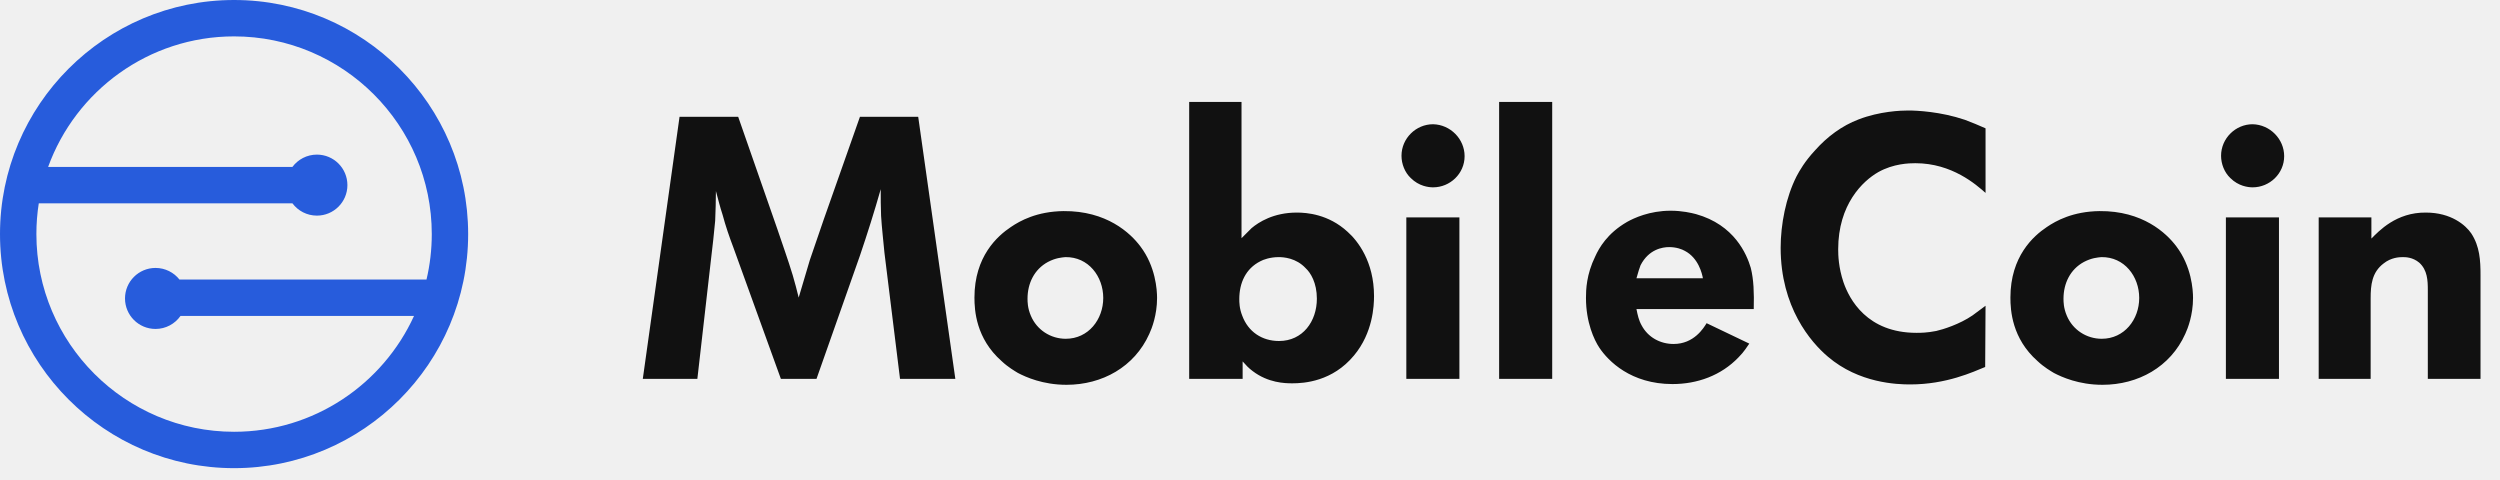
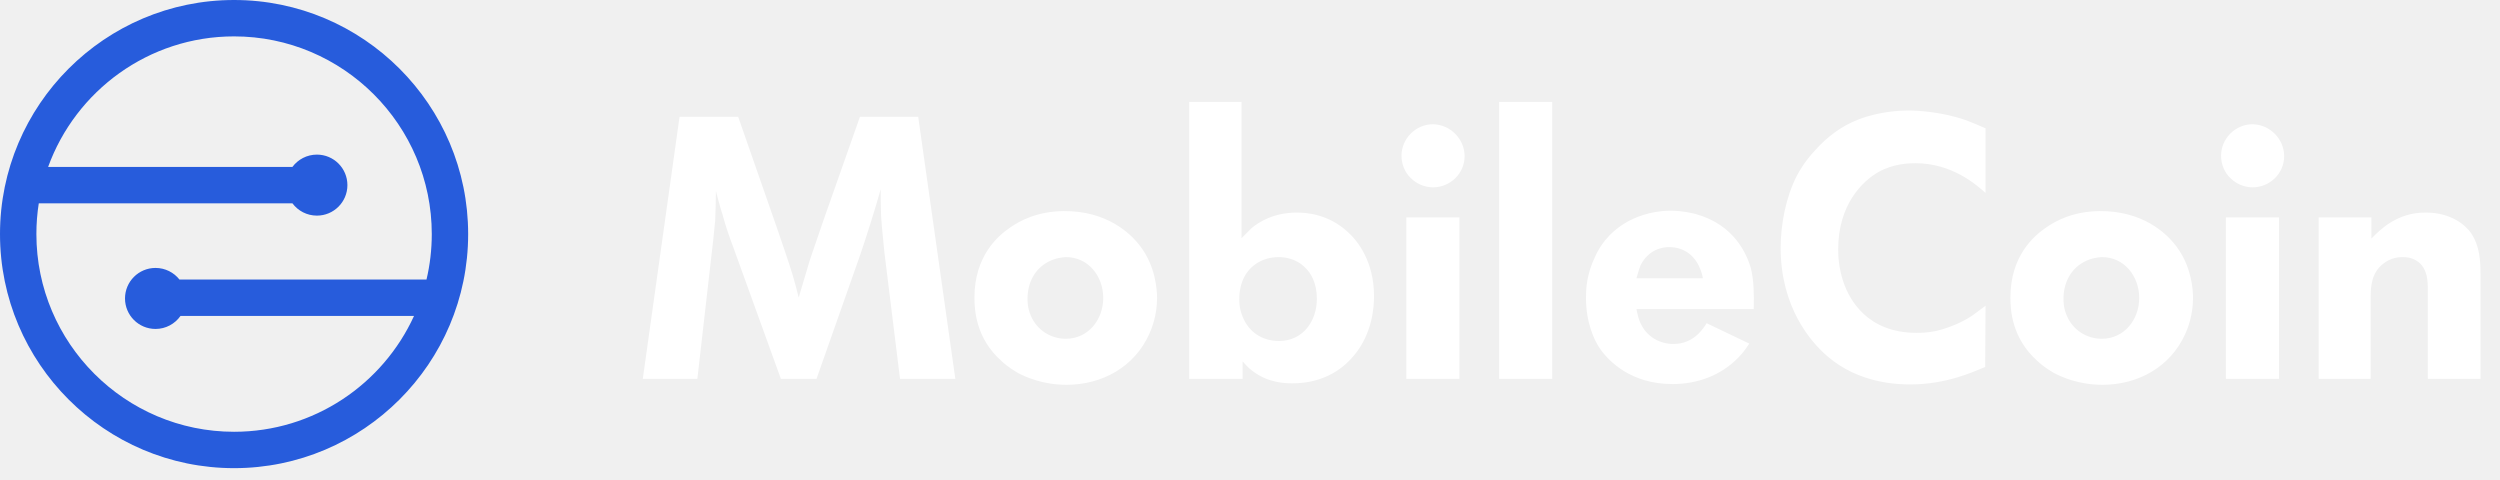
<svg xmlns="http://www.w3.org/2000/svg" width="339" height="65" viewBox="0 0 339 65" fill="none">
  <path d="M31.741 63.482C14.239 63.482 0 49.242 0 31.742C0 14.24 14.239 0 31.741 0C49.244 0 63.482 14.24 63.482 31.742C63.482 49.243 49.243 63.482 31.741 63.482ZM47.109 25.102C47.109 27.387 45.257 29.238 42.972 29.238C41.612 29.238 40.405 28.582 39.651 27.568H5.258C5.045 28.929 4.934 30.322 4.934 31.742C4.934 46.523 16.959 58.549 31.74 58.549C42.565 58.549 51.912 52.099 56.14 42.843H24.476C23.727 43.907 22.489 44.605 21.087 44.605C18.803 44.605 16.951 42.754 16.951 40.468C16.951 38.184 18.803 36.332 21.087 36.332C22.405 36.332 23.58 36.948 24.338 37.91V37.908H57.833C58.301 35.927 58.549 33.863 58.549 31.742C58.549 16.96 46.523 4.934 31.741 4.934C20.155 4.934 10.262 12.322 6.526 22.635H39.651C40.405 21.622 41.613 20.965 42.972 20.965C45.257 20.964 47.109 22.817 47.109 25.102Z" fill="#275CDC" />
-   <path d="M100.098 15.84H92.146L87.163 51.374H94.562L96.424 35.066C96.626 33.355 96.827 31.644 96.978 29.933C97.028 28.574 97.078 27.265 97.078 25.906C97.38 27.013 97.632 28.07 97.984 29.127C98.387 30.637 98.89 32.097 99.444 33.556L105.887 51.374H110.718L116.607 34.664C117.614 31.694 118.57 28.674 119.426 25.654C119.426 26.862 119.426 28.07 119.476 29.278C119.577 30.939 119.778 32.6 119.929 34.261L122.043 51.374H129.543L124.509 15.84H116.607L111.675 29.832C111.071 31.644 110.416 33.456 109.812 35.268C109.309 36.979 108.806 38.64 108.302 40.351C108.051 39.345 107.799 38.338 107.497 37.331C106.843 35.167 106.088 33.103 105.383 30.99L100.098 15.84ZM144.215 28.624C140.591 28.674 138.326 29.933 137.068 30.788C135.256 31.996 132.135 34.764 132.135 40.351C132.135 42.063 132.336 45.888 135.809 48.958C136.715 49.814 137.621 50.317 138.024 50.569C139.081 51.122 141.396 52.179 144.617 52.179C149.449 52.179 153.828 49.763 155.841 45.284C156.194 44.529 156.898 42.717 156.898 40.402C156.898 39.294 156.697 36.123 154.633 33.406C153.274 31.594 150.053 28.574 144.215 28.624ZM144.466 34.865C147.587 34.815 149.6 37.482 149.6 40.402C149.6 43.321 147.587 45.938 144.517 45.938C142.453 45.938 140.591 44.73 139.785 42.818C139.332 41.761 139.332 40.905 139.332 40.502C139.332 38.439 140.238 36.526 142.101 35.52C143.158 34.966 143.963 34.916 144.466 34.865ZM161.253 13.826V51.374H168.501V49.008C169.004 49.562 169.256 49.864 169.86 50.317C171.974 51.928 174.239 51.978 175.245 51.978C176.856 51.978 180.681 51.726 183.601 48.203C186.167 45.133 186.318 41.459 186.318 40.15C186.318 35.469 184.104 32.651 182.745 31.443C180.128 29.027 177.158 28.825 175.849 28.825C172.679 28.825 170.665 30.134 169.709 30.939L168.35 32.298V13.826H161.253ZM177.057 36.375C177.712 36.979 178.567 38.338 178.567 40.502C178.567 43.573 176.655 46.24 173.434 46.24C171.118 46.24 169.256 44.982 168.451 42.818C168.048 41.811 168.048 40.955 168.048 40.553C168.048 38.388 168.904 36.425 170.917 35.419C171.269 35.218 172.226 34.865 173.383 34.865C174.038 34.865 175.749 34.966 177.057 36.375ZM191.302 24.145C192.409 25.252 193.718 25.403 194.322 25.403C196.637 25.403 198.6 23.541 198.6 21.175C198.6 18.86 196.687 16.897 194.322 16.846C192.006 16.846 190.043 18.759 190.043 21.125C190.043 22.232 190.496 23.39 191.302 24.145ZM190.698 29.48V51.374H197.895V29.48H190.698ZM203.281 13.826V51.374H210.478V13.826H203.281ZM237.808 41.912C237.859 39.697 237.808 37.935 237.406 36.325C236.852 34.462 235.191 30.486 229.957 29.027C229.353 28.876 228.145 28.574 226.534 28.574C223.665 28.574 221.551 29.58 220.645 30.084C217.927 31.644 216.82 33.657 216.317 34.764C215.109 37.231 215.058 39.294 215.058 40.402C215.058 43.724 216.166 46.089 216.87 47.146C218.078 48.958 221.149 52.079 226.786 52.079C230.158 52.079 233.379 50.921 235.745 48.455C236.55 47.65 236.902 46.995 237.204 46.593L231.416 43.824C231.014 44.479 229.705 46.643 226.937 46.643C225.125 46.643 223.464 45.737 222.608 44.126C222.206 43.422 222.055 42.667 221.904 41.912H237.808ZM221.904 37.734C222.155 36.828 222.306 36.375 222.457 35.972C223.564 33.808 225.427 33.506 226.333 33.506C227.339 33.506 228.094 33.808 228.447 34.01C230.309 34.966 230.812 37.13 230.913 37.734H221.904ZM269.24 17.4C268.334 16.997 267.378 16.595 266.421 16.242C263.15 15.135 259.928 14.984 258.771 14.984C257.764 14.984 254.895 15.085 252.026 16.192C249.761 17.048 247.748 18.558 246.138 20.37C244.728 21.88 244.024 23.138 243.621 23.893C242.161 26.762 241.457 30.436 241.457 33.607C241.457 41.66 245.534 46.391 247.849 48.354C252.077 51.978 257.261 52.129 259.023 52.129C263.955 52.129 267.579 50.418 269.19 49.763L269.24 41.459C268.636 41.912 268.032 42.365 267.478 42.767C265.717 43.975 263.452 44.68 262.546 44.881C261.287 45.133 260.381 45.133 259.878 45.133C253.184 45.133 250.768 40.603 249.963 38.237C249.308 36.275 249.258 34.614 249.258 33.808C249.258 27.718 252.58 24.547 254.694 23.339C256.758 22.181 258.872 22.131 259.727 22.131C264.71 22.131 267.982 25.05 269.24 26.158V17.4ZM284.692 28.624C281.068 28.674 278.803 29.933 277.545 30.788C275.733 31.996 272.612 34.764 272.612 40.351C272.612 42.063 272.813 45.888 276.286 48.958C277.192 49.814 278.098 50.317 278.501 50.569C279.558 51.122 281.873 52.179 285.094 52.179C289.926 52.179 294.305 49.763 296.318 45.284C296.671 44.529 297.375 42.717 297.375 40.402C297.375 39.294 297.174 36.123 295.111 33.406C293.752 31.594 290.53 28.574 284.692 28.624ZM284.943 34.865C288.064 34.815 290.077 37.482 290.077 40.402C290.077 43.321 288.064 45.938 284.994 45.938C282.93 45.938 281.068 44.73 280.263 42.818C279.81 41.761 279.81 40.905 279.81 40.502C279.81 38.439 280.716 36.526 282.578 35.52C283.635 34.966 284.44 34.916 284.943 34.865ZM302.435 24.145C303.542 25.252 304.851 25.403 305.455 25.403C307.77 25.403 309.733 23.541 309.733 21.175C309.733 18.86 307.82 16.897 305.455 16.846C303.14 16.846 301.177 18.759 301.177 21.125C301.177 22.232 301.63 23.39 302.435 24.145ZM301.831 29.48V51.374H309.028V29.48H301.831ZM336.359 51.374V37.331C336.359 35.318 336.258 33.406 335.1 31.644C334.345 30.537 332.382 28.825 328.96 28.825C324.933 28.775 322.568 31.342 321.561 32.349V29.48H314.414V51.374H321.46V40.452C321.46 38.69 321.611 36.929 323.222 35.721C324.229 34.916 325.336 34.865 325.789 34.865C326.192 34.865 327.148 34.865 328.054 35.62C329.161 36.627 329.212 38.036 329.212 39.345V51.374H336.359Z" fill="#111111" />
+   <path d="M100.098 15.84H92.146L87.163 51.374H94.562L96.424 35.066C96.626 33.355 96.827 31.644 96.978 29.933C97.028 28.574 97.078 27.265 97.078 25.906C97.38 27.013 97.632 28.07 97.984 29.127C98.387 30.637 98.89 32.097 99.444 33.556L105.887 51.374H110.718L116.607 34.664C117.614 31.694 118.57 28.674 119.426 25.654C119.426 26.862 119.426 28.07 119.476 29.278C119.577 30.939 119.778 32.6 119.929 34.261L122.043 51.374H129.543L124.509 15.84H116.607L111.675 29.832C111.071 31.644 110.416 33.456 109.812 35.268C109.309 36.979 108.806 38.64 108.302 40.351C108.051 39.345 107.799 38.338 107.497 37.331C106.843 35.167 106.088 33.103 105.383 30.99L100.098 15.84ZM144.215 28.624C140.591 28.674 138.326 29.933 137.068 30.788C135.256 31.996 132.135 34.764 132.135 40.351C132.135 42.063 132.336 45.888 135.809 48.958C136.715 49.814 137.621 50.317 138.024 50.569C139.081 51.122 141.396 52.179 144.617 52.179C149.449 52.179 153.828 49.763 155.841 45.284C156.194 44.529 156.898 42.717 156.898 40.402C156.898 39.294 156.697 36.123 154.633 33.406C153.274 31.594 150.053 28.574 144.215 28.624ZM144.466 34.865C147.587 34.815 149.6 37.482 149.6 40.402C149.6 43.321 147.587 45.938 144.517 45.938C142.453 45.938 140.591 44.73 139.785 42.818C139.332 41.761 139.332 40.905 139.332 40.502C139.332 38.439 140.238 36.526 142.101 35.52C143.158 34.966 143.963 34.916 144.466 34.865ZM161.253 13.826V51.374H168.501V49.008C169.004 49.562 169.256 49.864 169.86 50.317C171.974 51.928 174.239 51.978 175.245 51.978C176.856 51.978 180.681 51.726 183.601 48.203C186.167 45.133 186.318 41.459 186.318 40.15C186.318 35.469 184.104 32.651 182.745 31.443C180.128 29.027 177.158 28.825 175.849 28.825C172.679 28.825 170.665 30.134 169.709 30.939L168.35 32.298V13.826H161.253ZM177.057 36.375C177.712 36.979 178.567 38.338 178.567 40.502C178.567 43.573 176.655 46.24 173.434 46.24C171.118 46.24 169.256 44.982 168.451 42.818C168.048 41.811 168.048 40.955 168.048 40.553C168.048 38.388 168.904 36.425 170.917 35.419C171.269 35.218 172.226 34.865 173.383 34.865C174.038 34.865 175.749 34.966 177.057 36.375ZM191.302 24.145C192.409 25.252 193.718 25.403 194.322 25.403C196.637 25.403 198.6 23.541 198.6 21.175C198.6 18.86 196.687 16.897 194.322 16.846C192.006 16.846 190.043 18.759 190.043 21.125C190.043 22.232 190.496 23.39 191.302 24.145ZM190.698 29.48V51.374H197.895V29.48H190.698ZM203.281 13.826V51.374H210.478V13.826H203.281ZM237.808 41.912C237.859 39.697 237.808 37.935 237.406 36.325C236.852 34.462 235.191 30.486 229.957 29.027C229.353 28.876 228.145 28.574 226.534 28.574C223.665 28.574 221.551 29.58 220.645 30.084C217.927 31.644 216.82 33.657 216.317 34.764C215.109 37.231 215.058 39.294 215.058 40.402C215.058 43.724 216.166 46.089 216.87 47.146C218.078 48.958 221.149 52.079 226.786 52.079C230.158 52.079 233.379 50.921 235.745 48.455C236.55 47.65 236.902 46.995 237.204 46.593L231.416 43.824C231.014 44.479 229.705 46.643 226.937 46.643C225.125 46.643 223.464 45.737 222.608 44.126C222.206 43.422 222.055 42.667 221.904 41.912H237.808ZM221.904 37.734C222.155 36.828 222.306 36.375 222.457 35.972C223.564 33.808 225.427 33.506 226.333 33.506C227.339 33.506 228.094 33.808 228.447 34.01C230.309 34.966 230.812 37.13 230.913 37.734H221.904ZM269.24 17.4C268.334 16.997 267.378 16.595 266.421 16.242C263.15 15.135 259.928 14.984 258.771 14.984C257.764 14.984 254.895 15.085 252.026 16.192C249.761 17.048 247.748 18.558 246.138 20.37C244.728 21.88 244.024 23.138 243.621 23.893C242.161 26.762 241.457 30.436 241.457 33.607C241.457 41.66 245.534 46.391 247.849 48.354C252.077 51.978 257.261 52.129 259.023 52.129C263.955 52.129 267.579 50.418 269.19 49.763L269.24 41.459C268.636 41.912 268.032 42.365 267.478 42.767C265.717 43.975 263.452 44.68 262.546 44.881C261.287 45.133 260.381 45.133 259.878 45.133C253.184 45.133 250.768 40.603 249.963 38.237C249.308 36.275 249.258 34.614 249.258 33.808C249.258 27.718 252.58 24.547 254.694 23.339C256.758 22.181 258.872 22.131 259.727 22.131C264.71 22.131 267.982 25.05 269.24 26.158V17.4ZM284.692 28.624C281.068 28.674 278.803 29.933 277.545 30.788C275.733 31.996 272.612 34.764 272.612 40.351C272.612 42.063 272.813 45.888 276.286 48.958C277.192 49.814 278.098 50.317 278.501 50.569C279.558 51.122 281.873 52.179 285.094 52.179C289.926 52.179 294.305 49.763 296.318 45.284C296.671 44.529 297.375 42.717 297.375 40.402C297.375 39.294 297.174 36.123 295.111 33.406C293.752 31.594 290.53 28.574 284.692 28.624ZM284.943 34.865C288.064 34.815 290.077 37.482 290.077 40.402C290.077 43.321 288.064 45.938 284.994 45.938C282.93 45.938 281.068 44.73 280.263 42.818C279.81 41.761 279.81 40.905 279.81 40.502C279.81 38.439 280.716 36.526 282.578 35.52C283.635 34.966 284.44 34.916 284.943 34.865ZM302.435 24.145C303.542 25.252 304.851 25.403 305.455 25.403C307.77 25.403 309.733 23.541 309.733 21.175C309.733 18.86 307.82 16.897 305.455 16.846C303.14 16.846 301.177 18.759 301.177 21.125C301.177 22.232 301.63 23.39 302.435 24.145ZM301.831 29.48V51.374H309.028V29.48H301.831ZM336.359 51.374V37.331C336.359 35.318 336.258 33.406 335.1 31.644C334.345 30.537 332.382 28.825 328.96 28.825C324.933 28.775 322.568 31.342 321.561 32.349V29.48H314.414V51.374H321.46V40.452C321.46 38.69 321.611 36.929 323.222 35.721C324.229 34.916 325.336 34.865 325.789 34.865C326.192 34.865 327.148 34.865 328.054 35.62C329.161 36.627 329.212 38.036 329.212 39.345V51.374H336.359Z" fill="white" />
</svg>
